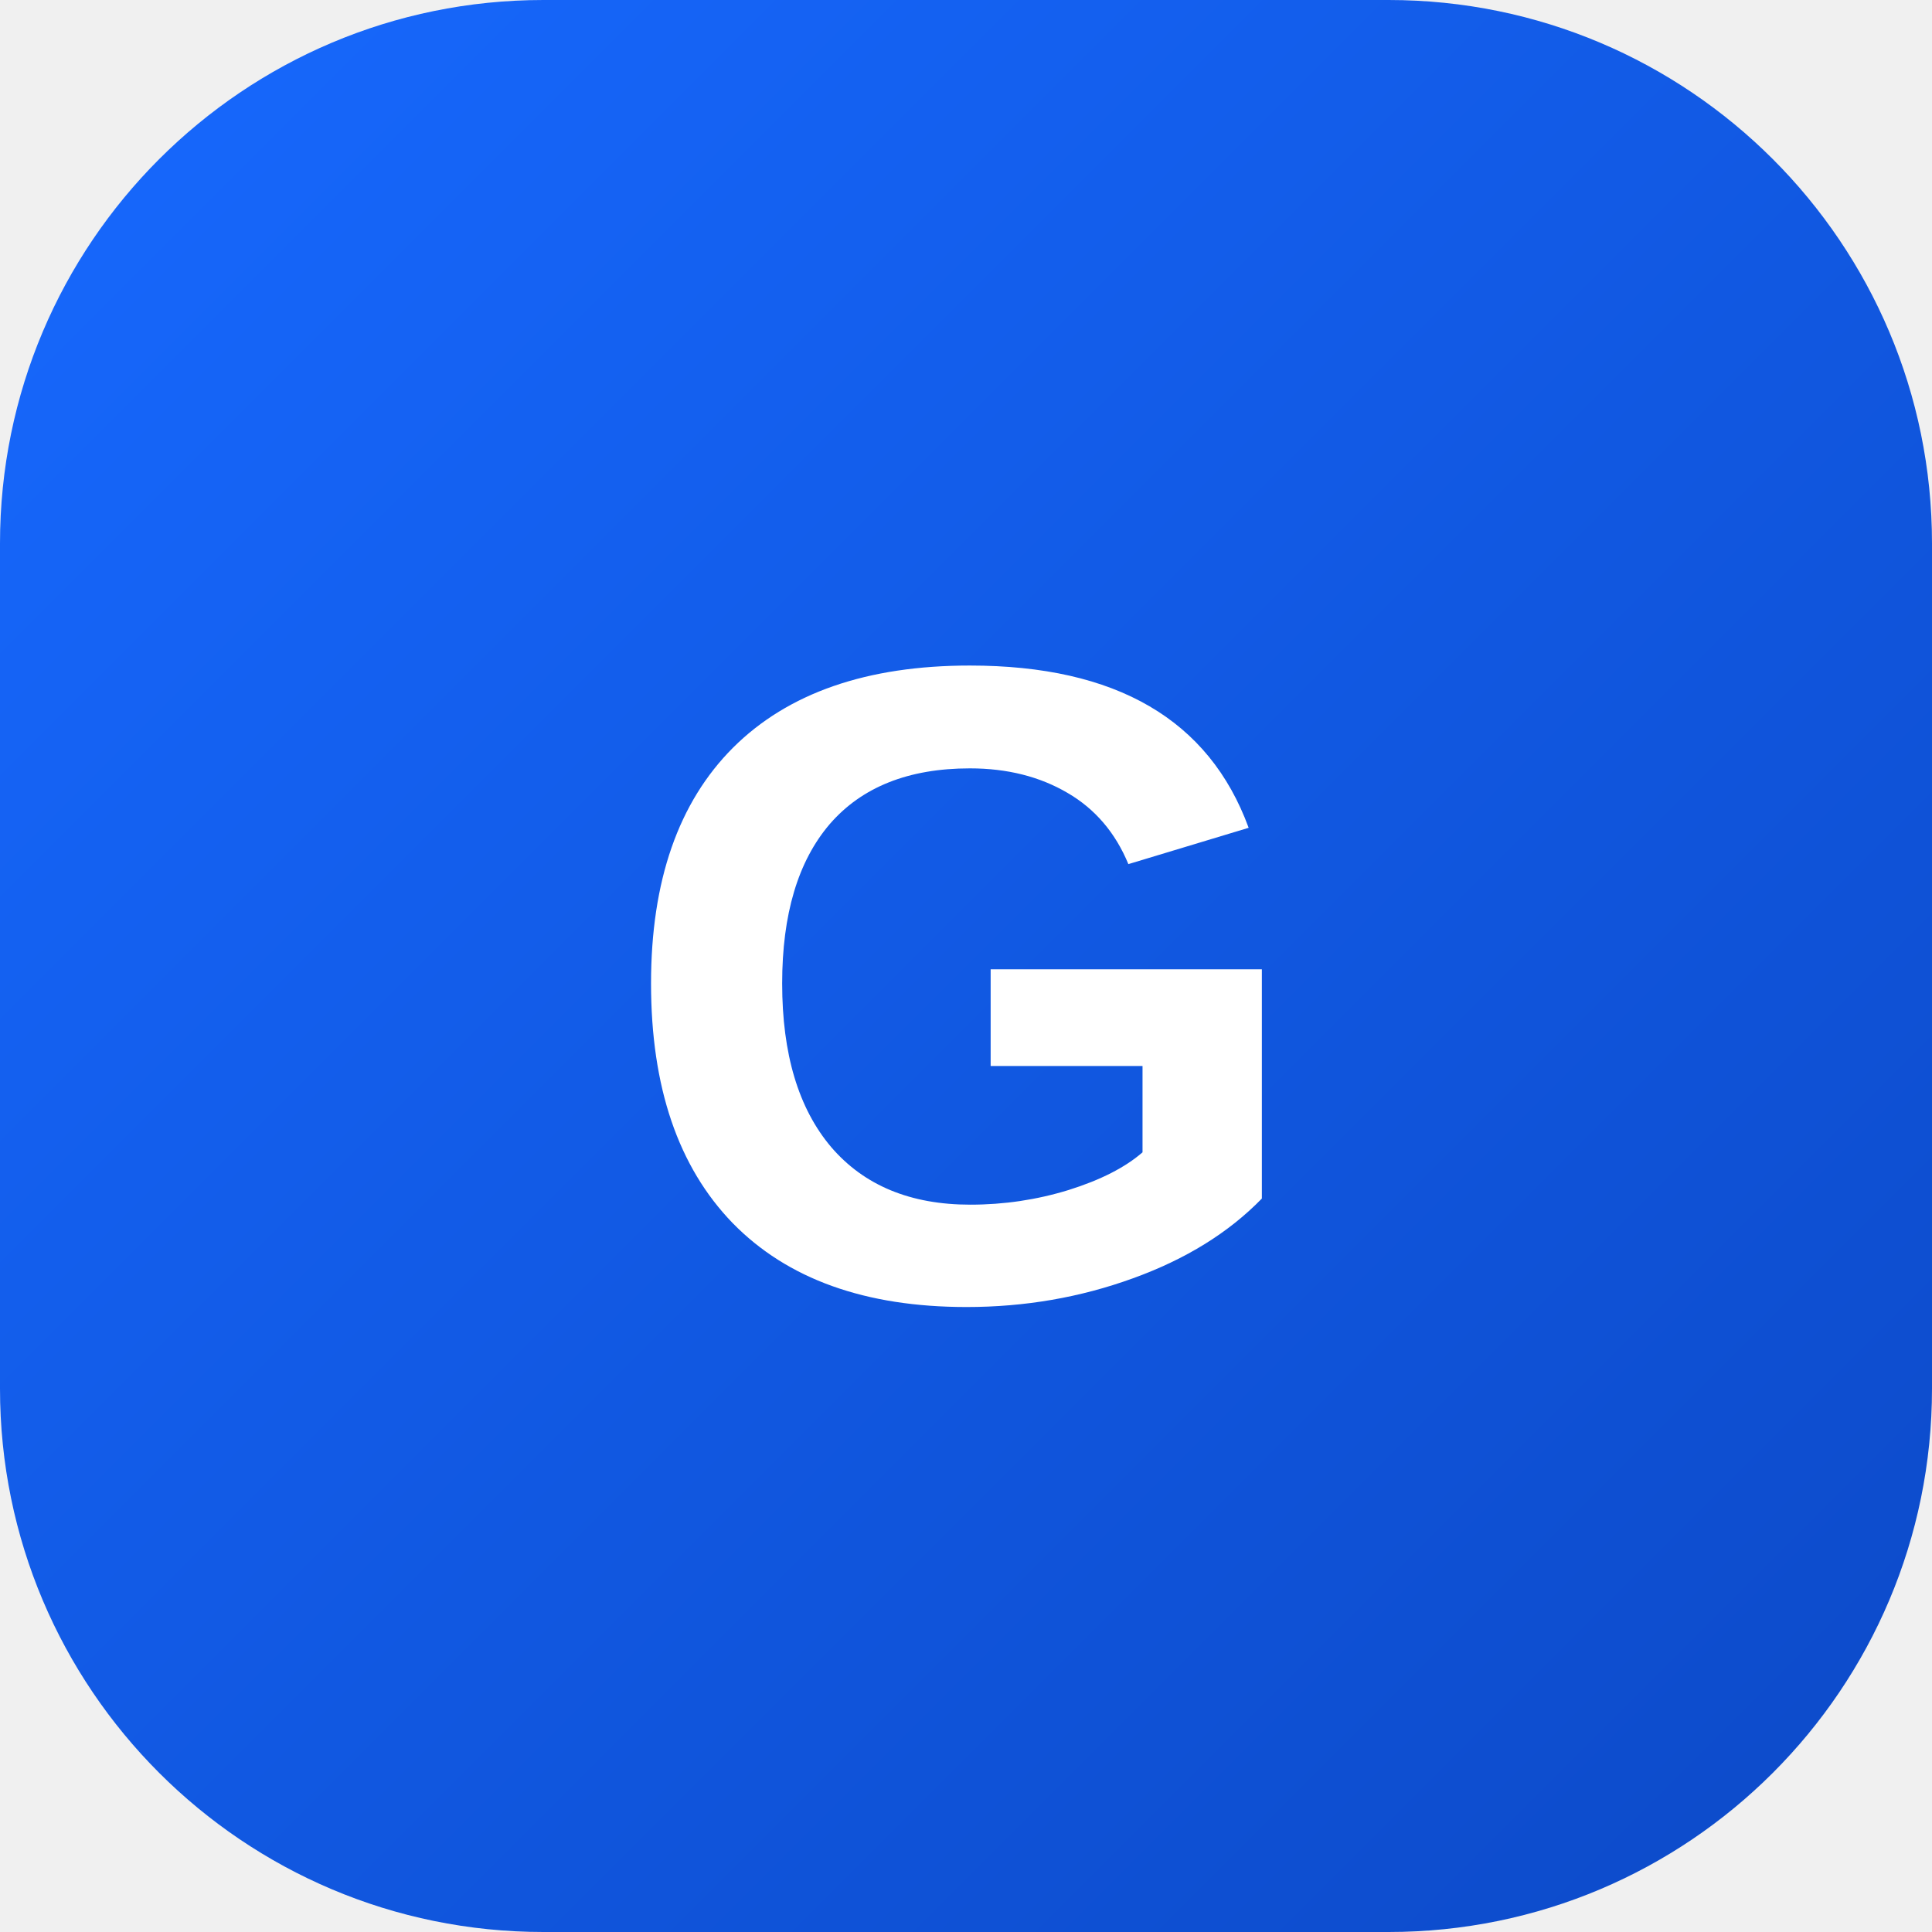
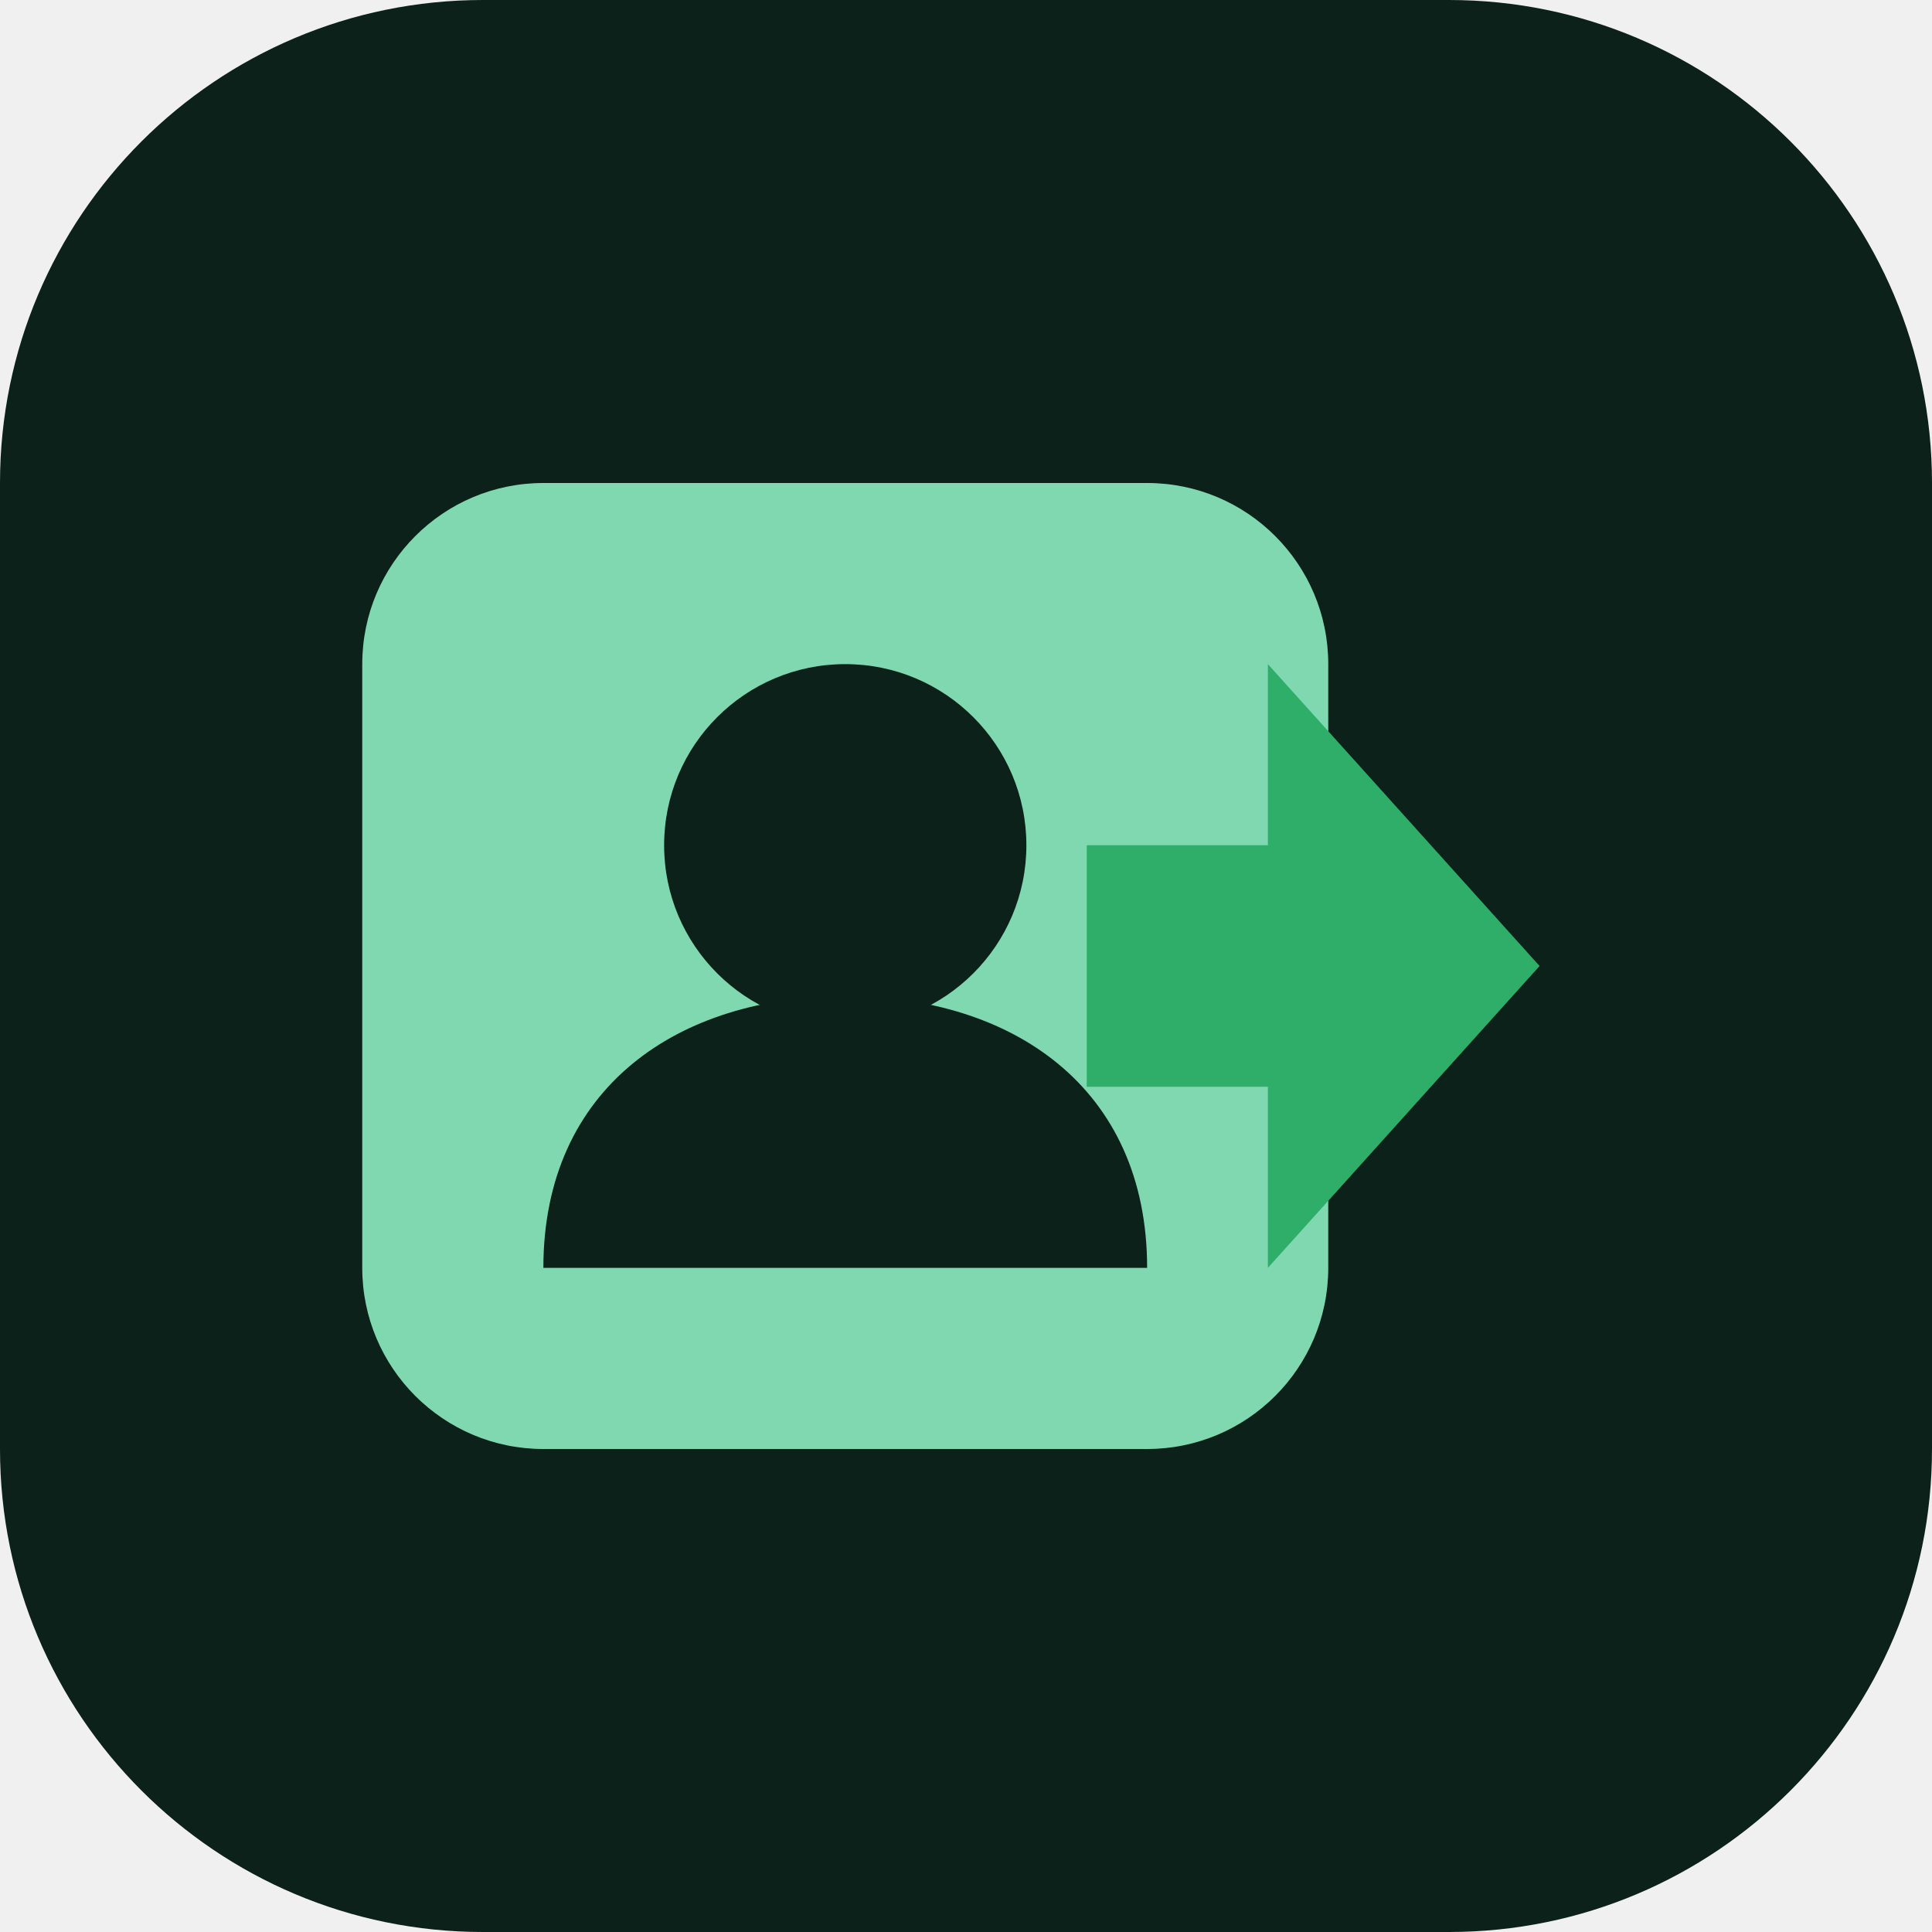
<svg xmlns="http://www.w3.org/2000/svg" viewBox="0 0 64 64">
-   <defs>
-     <linearGradient id="g" x1="0" y1="0" x2="1" y2="1">
-       <stop offset="0" stop-color="#1769ff" />
-       <stop offset="1" stop-color="#0c49c7" />
-     </linearGradient>
-   </defs>
-   <rect width="64" height="64" rx="18" fill="url(#g)" />
-   <text x="32" y="43" text-anchor="middle" font-family="Arial, sans-serif" font-size="30" font-weight="900" fill="#fff">G</text>
+   <rect width="64" height="64" rx="16" fill="#0b211a" />
+   <path d="M18 16h20a6 6 0 0 1 6 6v20a6 6 0 0 1-6 6H18a6 6 0 0 1-6-6V22a6 6 0 0 1 6-6z" fill="#7fd8b0" />
+   <circle cx="28" cy="28" r="6" fill="#0b211a" />
+   <path d="M18 42c0-6 4.5-9 10-9s10 3 10 9z" fill="#0b211a" />
+   <path d="M42 22l9 10-9 10v-6h-6v-8h6z" fill="#2fae6a" />
</svg>
